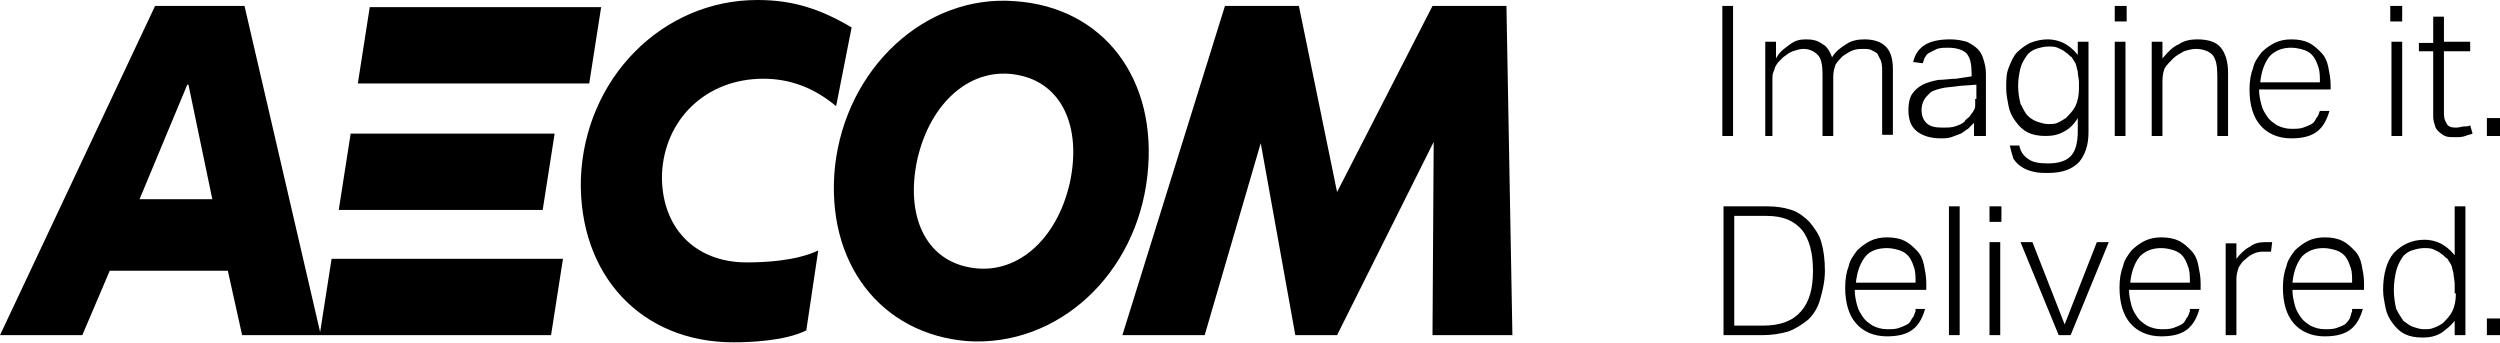
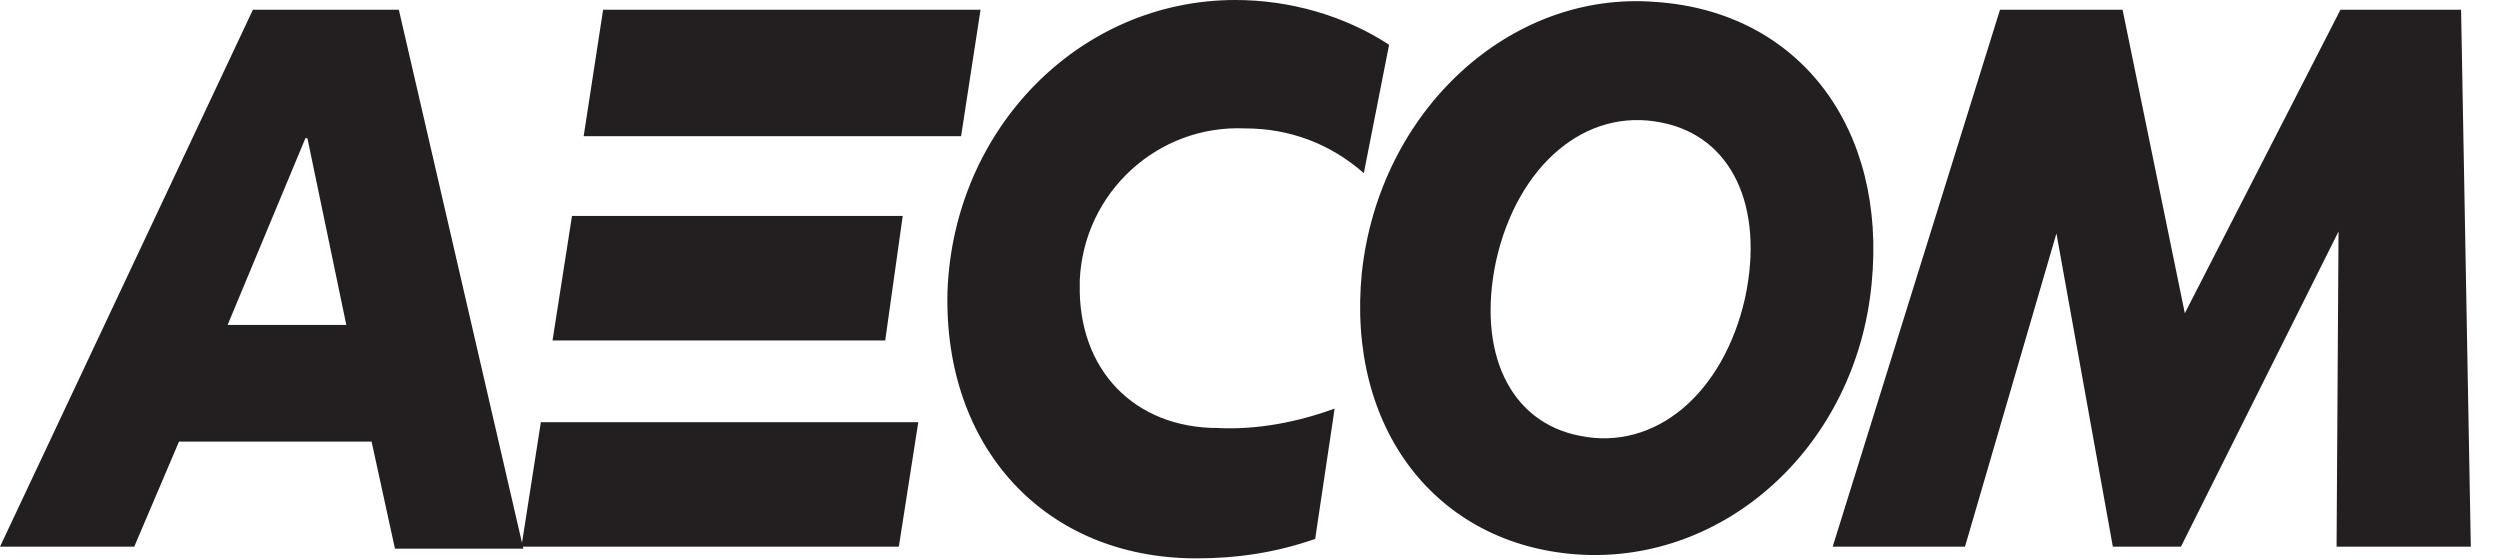
- <svg xmlns="http://www.w3.org/2000/svg" version="1.1" id="Layer_1" x="0px" y="0px" viewBox="0 0 209.6 28.7" style="enable-background:new 0 0 209.6 28.7;" xml:space="preserve">
-   <g>
-     <path d="M120.1,28.1l0.1-16.2l-8.1,16.2h-3.5L105.7,12L101,28.1h-6.9l8.6-27.6h6.2l3.2,15.6l8-15.6h6.2l0.5,27.6H120.1z M89.7,15.3   c1-4.7-0.7-8.3-4.3-9c-3.9-0.8-7.4,2.2-8.5,7.1c-1,4.7,0.7,8.3,4.3,9C85.1,23.2,88.6,20.2,89.7,15.3 M85.1,0.1   c7.4,0.5,12,6.5,11.1,14.6c-0.9,8.3-7.5,14.4-15.1,13.9C73.8,28,69.2,22,70,14C70.9,5.7,77.6-0.5,85.1,0.1 M67.6,27.7   c-1.8,0.9-4.8,1-6.1,1c-7.8,0-13-5.7-12.8-13.7C49,6.6,55.5,0,63.5,0c2.9,0,5.2,0.7,7.9,2.3l-1.3,6.6c-1.8-1.5-3.8-2.3-6.1-2.3   c-4.8,0-8.3,3.4-8.5,8c-0.1,4.4,2.7,7.4,7.1,7.4c1.4,0,4.1-0.1,6-1L67.6,27.7z M45.5,17.6H28.4l1-6.4h17.1L45.5,17.6z M49.4,7H30   l1-6.4h19.4L49.4,7z M47.2,21.7H27.8l-1,6.4h19.4L47.2,21.7z M11.7,16.7l4-9.6h0.1l2,9.6H11.7z M20.3,28.1h6.6L20.5,0.5H13L0,28.1   h6.9l2.3-5.4h9.9L20.3,28.1z" />
-     <path d="M208.5,28.1h1.1v-1.4h-1.1V28.1z M205.9,24.6c0,0.6-0.1,1.1-0.3,1.5c-0.2,0.4-0.5,0.7-0.8,1c-0.3,0.2-0.5,0.3-0.8,0.4   c-0.2,0.1-0.5,0.1-0.8,0.1c-0.3,0-0.6-0.1-0.9-0.2c-0.3-0.1-0.5-0.3-0.8-0.5c-0.2-0.3-0.4-0.6-0.6-1c-0.1-0.4-0.2-1-0.2-1.6   c0-0.6,0.1-1.2,0.2-1.6c0.1-0.4,0.3-0.8,0.5-1.1c0.2-0.3,0.5-0.5,0.8-0.6c0.3-0.1,0.7-0.2,1-0.2c0.3,0,0.6,0,0.8,0.1   c0.2,0.1,0.5,0.2,0.7,0.4c0.2,0.1,0.3,0.3,0.5,0.4c0.1,0.2,0.2,0.3,0.3,0.5c0.1,0.2,0.1,0.4,0.2,0.7c0,0.3,0.1,0.6,0.1,0.9V24.6z    M205.8,28.1h0.9V17.3h-0.9v4.1c-0.4-0.5-0.8-0.8-1.2-1c-0.4-0.2-0.9-0.3-1.3-0.3c-1.1,0-1.9,0.4-2.6,1.1c-0.6,0.7-0.9,1.8-0.9,3.1   c0,0.5,0.1,1,0.2,1.5c0.1,0.5,0.3,0.9,0.6,1.3c0.3,0.4,0.6,0.7,1,0.9c0.4,0.2,0.9,0.3,1.5,0.3c0.6,0,1.1-0.1,1.6-0.4   c0.4-0.3,0.8-0.6,1.1-1V28.1z M192.2,23.7c0.1-1,0.4-1.7,0.8-2.2c0.5-0.5,1.1-0.7,1.8-0.7c0.4,0,0.8,0.1,1.1,0.2   c0.3,0.1,0.6,0.3,0.8,0.6c0.2,0.3,0.3,0.6,0.4,0.9s0.1,0.7,0.1,1.2H192.2z M197.2,26.1c-0.1,0.2-0.1,0.4-0.2,0.6   c-0.1,0.2-0.3,0.4-0.4,0.5c-0.2,0.1-0.4,0.2-0.7,0.3c-0.3,0.1-0.6,0.1-1,0.1c-0.4,0-0.8-0.1-1.2-0.3c-0.3-0.2-0.6-0.4-0.8-0.7   c-0.2-0.3-0.4-0.6-0.5-1c-0.1-0.4-0.2-0.8-0.2-1.3h6v-0.6c0-0.5-0.1-1-0.2-1.5c-0.1-0.5-0.3-0.9-0.6-1.2c-0.3-0.3-0.6-0.6-1-0.8   c-0.4-0.2-0.9-0.3-1.5-0.3c-0.5,0-1,0.1-1.4,0.3c-0.4,0.2-0.8,0.5-1.1,0.8c-0.3,0.4-0.6,0.8-0.7,1.3c-0.2,0.5-0.3,1.1-0.3,1.8   c0,1.3,0.3,2.3,0.9,3c0.6,0.7,1.5,1.1,2.6,1.1c1,0,1.7-0.2,2.2-0.6c0.5-0.4,0.8-1,1-1.7H197.2z M186.6,28.1h0.9v-4.7   c0-0.4,0.1-0.7,0.2-1c0.2-0.3,0.3-0.5,0.6-0.7c0.2-0.2,0.5-0.4,0.8-0.5c0.3-0.1,0.5-0.1,0.8-0.1c0.2,0,0.3,0,0.5,0l0.1-0.8   c-0.1,0-0.2,0-0.3,0c-0.1,0-0.2,0-0.3,0c-0.5,0-0.9,0.1-1.3,0.4c-0.4,0.2-0.8,0.6-1.1,1v-1.3h-0.9V28.1z M178.6,23.7   c0.1-1,0.4-1.7,0.8-2.2c0.5-0.5,1.1-0.7,1.8-0.7c0.4,0,0.8,0.1,1.1,0.2c0.3,0.1,0.6,0.3,0.8,0.6c0.2,0.3,0.3,0.6,0.4,0.9   c0.1,0.4,0.1,0.7,0.1,1.2H178.6z M183.6,26.1c-0.1,0.2-0.1,0.4-0.3,0.6c-0.1,0.2-0.2,0.4-0.4,0.5c-0.2,0.1-0.4,0.2-0.7,0.3   c-0.3,0.1-0.6,0.1-1,0.1c-0.4,0-0.8-0.1-1.2-0.3c-0.3-0.2-0.6-0.4-0.8-0.7c-0.2-0.3-0.4-0.6-0.5-1c-0.1-0.4-0.2-0.8-0.2-1.3h6v-0.6   c0-0.5-0.1-1-0.2-1.5c-0.1-0.5-0.3-0.9-0.6-1.2c-0.3-0.3-0.6-0.6-1-0.8c-0.4-0.2-0.9-0.3-1.5-0.3c-0.5,0-1,0.1-1.4,0.3   c-0.4,0.2-0.8,0.5-1.1,0.8c-0.3,0.4-0.6,0.8-0.7,1.3c-0.2,0.5-0.3,1.1-0.3,1.8c0,1.3,0.3,2.3,0.9,3c0.6,0.7,1.5,1.1,2.6,1.1   c1,0,1.7-0.2,2.2-0.6c0.5-0.4,0.8-1,1-1.7H183.6z M172.6,28.1h1l3.2-7.8h-1l-2.7,6.9l-2.7-6.9h-1L172.6,28.1z M166.8,18.6h1v-1.3   h-1V18.6z M166.8,28.1h0.9v-7.8h-0.9V28.1z M163.4,28.1h0.9V17.3h-0.9V28.1z M155.6,23.7c0.1-1,0.4-1.7,0.8-2.2s1.1-0.7,1.8-0.7   c0.4,0,0.8,0.1,1.1,0.2c0.3,0.1,0.6,0.3,0.8,0.6c0.2,0.3,0.3,0.6,0.4,0.9c0.1,0.4,0.1,0.7,0.1,1.2H155.6z M160.6,26.1   c-0.1,0.2-0.1,0.4-0.3,0.6c-0.1,0.2-0.2,0.4-0.4,0.5c-0.2,0.1-0.4,0.2-0.7,0.3c-0.3,0.1-0.6,0.1-1,0.1c-0.4,0-0.8-0.1-1.2-0.3   c-0.3-0.2-0.6-0.4-0.8-0.7c-0.2-0.3-0.4-0.6-0.5-1c-0.1-0.4-0.2-0.8-0.2-1.3h6v-0.6c0-0.5-0.1-1-0.2-1.5c-0.1-0.5-0.3-0.9-0.6-1.2   c-0.3-0.3-0.6-0.6-1-0.8c-0.4-0.2-0.9-0.3-1.5-0.3c-0.5,0-1,0.1-1.4,0.3c-0.4,0.2-0.8,0.5-1.1,0.8c-0.3,0.4-0.6,0.8-0.7,1.3   c-0.2,0.5-0.3,1.1-0.3,1.8c0,1.3,0.3,2.3,0.9,3c0.6,0.7,1.5,1.1,2.6,1.1c1,0,1.7-0.2,2.2-0.6c0.5-0.4,0.8-1,1-1.7H160.6z    M145.4,27.3v-9.2h2.7c1.4,0,2.3,0.4,3,1.2c0.6,0.8,0.9,1.9,0.9,3.4c0,1.5-0.3,2.6-1,3.4c-0.7,0.8-1.7,1.2-3.2,1.2H145.4z    M144.4,28.1h3.3c0.8,0,1.5-0.1,2.2-0.3c0.6-0.2,1.2-0.6,1.7-1c0.5-0.5,0.8-1,1-1.7s0.4-1.5,0.4-2.4c0-0.9-0.1-1.7-0.3-2.4   c-0.2-0.7-0.6-1.2-1-1.7c-0.4-0.4-0.9-0.8-1.5-1c-0.6-0.2-1.3-0.3-2-0.3h-3.7V28.1z" />
-     <path d="M208.5,11.4h1.1V9.9h-1.1V11.4z M204,8.8c0,0.4,0,0.7,0,1c0,0.3,0.1,0.6,0.2,0.9c0.1,0.2,0.3,0.4,0.6,0.6   c0.3,0.2,0.6,0.2,1,0.2c0.4,0,0.6,0,0.9-0.1c0.2-0.1,0.4-0.1,0.6-0.2l-0.2-0.7c-0.1,0.1-0.3,0.1-0.5,0.1c-0.2,0-0.4,0.1-0.7,0.1   c-0.4,0-0.7-0.1-0.8-0.4c-0.2-0.3-0.2-0.6-0.2-1V4.3h2.2V3.5h-2.2V1.4H204v2.2h-1.2v0.7h1.2V8.8z M200.4,1.8h1V0.5h-1V1.8z    M200.5,11.4h0.9V3.5h-0.9V11.4z M189.5,6.9c0.1-1,0.4-1.7,0.8-2.2c0.5-0.5,1.1-0.7,1.8-0.7c0.4,0,0.8,0.1,1.1,0.2   c0.3,0.1,0.6,0.3,0.8,0.6c0.2,0.3,0.3,0.6,0.4,0.9c0.1,0.4,0.1,0.7,0.1,1.2H189.5z M194.5,9.3c-0.1,0.2-0.1,0.4-0.3,0.6   c-0.1,0.2-0.2,0.4-0.4,0.5c-0.2,0.1-0.4,0.2-0.7,0.3c-0.3,0.1-0.6,0.1-1,0.1c-0.4,0-0.8-0.1-1.2-0.3c-0.3-0.2-0.6-0.4-0.8-0.7   c-0.2-0.3-0.4-0.6-0.5-1c-0.1-0.4-0.2-0.8-0.2-1.3h6V7.1c0-0.5-0.1-1-0.2-1.5c-0.1-0.5-0.3-0.9-0.6-1.2c-0.3-0.3-0.6-0.6-1-0.8   c-0.4-0.2-0.9-0.3-1.5-0.3c-0.5,0-1,0.1-1.4,0.3c-0.4,0.2-0.8,0.5-1.1,0.8c-0.3,0.4-0.6,0.8-0.7,1.3c-0.2,0.5-0.3,1.1-0.3,1.8   c0,1.3,0.3,2.3,0.9,3c0.6,0.7,1.5,1.1,2.6,1.1c1,0,1.7-0.2,2.2-0.6c0.5-0.4,0.8-1,1-1.7H194.5z M180.4,11.4h0.9V6.8   c0-0.5,0.1-0.9,0.2-1.1c0.2-0.3,0.4-0.5,0.7-0.8c0.3-0.3,0.6-0.4,0.9-0.6c0.3-0.1,0.7-0.2,1-0.2c0.6,0,1.1,0.2,1.4,0.5   c0.3,0.4,0.4,0.9,0.4,1.8v5h0.9V6.1c0-0.9-0.2-1.6-0.6-2.1c-0.4-0.5-1.1-0.7-2-0.7c-0.5,0-1.1,0.1-1.5,0.4   c-0.5,0.2-0.9,0.6-1.4,1.2V3.5h-0.9V11.4z M177.3,1.8h1V0.5h-1V1.8z M177.3,11.4h0.9V3.5h-0.9V11.4z M174.3,7.4   c0,0.6-0.1,1.1-0.3,1.5c-0.2,0.4-0.5,0.7-0.8,1c-0.3,0.2-0.5,0.3-0.7,0.4c-0.2,0.1-0.5,0.1-0.8,0.1c-0.3,0-0.6-0.1-0.9-0.2   c-0.3-0.1-0.6-0.3-0.8-0.5c-0.2-0.2-0.4-0.6-0.6-1c-0.1-0.4-0.2-0.9-0.2-1.5c0-0.6,0.1-1.1,0.2-1.5c0.1-0.4,0.3-0.7,0.5-1   c0.2-0.3,0.5-0.5,0.8-0.6c0.3-0.1,0.7-0.2,1-0.2c0.3,0,0.6,0,0.8,0.1c0.2,0.1,0.5,0.2,0.7,0.4c0.2,0.1,0.3,0.3,0.5,0.4   c0.1,0.2,0.2,0.3,0.3,0.5c0.1,0.2,0.1,0.4,0.2,0.7c0,0.3,0.1,0.6,0.1,0.9V7.4z M168.5,12.2c0.1,0.4,0.2,0.8,0.3,1.1   c0.2,0.3,0.4,0.5,0.7,0.7c0.3,0.2,0.6,0.3,1,0.4c0.4,0.1,0.8,0.1,1.2,0.1c1.2,0,2-0.3,2.6-0.9c0.5-0.6,0.8-1.4,0.8-2.5V3.5h-0.9   v1.1c-0.4-0.5-0.8-0.8-1.2-1c-0.4-0.2-0.9-0.3-1.3-0.3c-0.5,0-1,0.1-1.5,0.3c-0.4,0.2-0.8,0.5-1.1,0.8c-0.3,0.3-0.5,0.8-0.7,1.3   c-0.2,0.5-0.2,1-0.2,1.7c0,0.5,0.1,1,0.2,1.5c0.1,0.5,0.3,0.9,0.6,1.3c0.3,0.4,0.6,0.7,1,0.9c0.4,0.2,0.9,0.3,1.5,0.3   c0.6,0,1.1-0.1,1.6-0.4c0.4-0.2,0.8-0.6,1.1-1.1V11c0,1-0.2,1.7-0.6,2.1c-0.4,0.4-1,0.6-1.9,0.6c-0.8,0-1.3-0.1-1.7-0.4   s-0.6-0.6-0.7-1.1H168.5z M165.6,8.3c0,0.2,0,0.5,0,0.6c0,0.2-0.1,0.3-0.2,0.5c-0.1,0.1-0.2,0.3-0.3,0.4c-0.1,0.1-0.3,0.2-0.4,0.4   c-0.2,0.2-0.5,0.3-0.8,0.4c-0.3,0.1-0.7,0.1-1,0.1c-0.7,0-1.1-0.1-1.4-0.4c-0.3-0.3-0.4-0.7-0.4-1.1c0-0.3,0.1-0.6,0.2-0.8   c0.1-0.2,0.3-0.4,0.5-0.6c0.2-0.2,0.6-0.3,1-0.4c0.4-0.1,0.9-0.1,1.5-0.2l1.4-0.1V8.3z M165.6,11.4h0.9V6.2c0-0.5-0.1-0.9-0.2-1.2   c-0.1-0.4-0.3-0.7-0.5-0.9c-0.2-0.2-0.5-0.4-0.9-0.6c-0.4-0.1-0.8-0.2-1.4-0.2c-1.8,0-2.8,0.6-3.1,1.9l0.8,0.1   c0.1-0.2,0.1-0.4,0.2-0.5c0.1-0.2,0.2-0.3,0.4-0.4c0.2-0.1,0.4-0.2,0.6-0.3c0.3-0.1,0.6-0.1,0.9-0.1c0.8,0,1.3,0.2,1.6,0.5   c0.3,0.4,0.4,0.9,0.4,1.7v0.2L164,6.6c-0.5,0-1,0.1-1.5,0.1c-0.5,0.1-0.9,0.2-1.3,0.4c-0.4,0.2-0.7,0.5-0.9,0.8   c-0.2,0.3-0.3,0.8-0.3,1.3c0,0.8,0.2,1.4,0.7,1.8c0.5,0.4,1.2,0.6,2,0.6c0.3,0,0.6,0,0.9-0.1c0.3-0.1,0.5-0.2,0.8-0.3   c0.2-0.1,0.4-0.3,0.6-0.4c0.2-0.2,0.3-0.3,0.5-0.5V11.4z M147.7,11.4h0.9V6.7c0-0.3,0-0.5,0.1-0.7c0.1-0.2,0.1-0.4,0.2-0.5   c0.1-0.2,0.2-0.3,0.3-0.4c0.1-0.1,0.2-0.2,0.3-0.3c0.3-0.2,0.5-0.4,0.8-0.5c0.3-0.1,0.6-0.2,0.9-0.2c0.5,0,0.9,0.2,1.2,0.5   c0.3,0.3,0.4,0.9,0.4,1.6v5.2h0.9v-5c0-0.4,0.1-0.7,0.2-1c0.2-0.3,0.4-0.5,0.6-0.7c0.3-0.2,0.6-0.4,0.9-0.5   c0.3-0.1,0.6-0.1,0.8-0.1c0.3,0,0.5,0,0.7,0.1c0.2,0.1,0.4,0.2,0.5,0.3c0.1,0.2,0.2,0.4,0.3,0.6c0.1,0.3,0.1,0.6,0.1,1v5.2h0.9V5.8   c0-0.9-0.2-1.5-0.6-1.9c-0.4-0.4-1-0.6-1.8-0.6c-0.5,0-1.1,0.1-1.5,0.4c-0.5,0.3-0.9,0.6-1.2,1.1c-0.2-0.5-0.4-0.9-0.8-1.1   c-0.4-0.3-0.8-0.4-1.4-0.4c-0.5,0-0.9,0.1-1.3,0.4c-0.4,0.3-0.9,0.6-1.2,1.2V3.5h-0.9V11.4z M144.4,11.4h0.9V0.5h-0.9V11.4z" />
-   </g>
-   <g>
- </g>
-   <g>
- </g>
-   <g>
- </g>
-   <g>
- </g>
-   <g>
- </g>
-   <g>
- </g>
+ <svg xmlns="http://www.w3.org/2000/svg" version="1.1" id="Layer_1" x="0px" y="0px" viewBox="0 0 128.5 28.7" style="enable-background:new 0 0 128.5 28.7;" xml:space="preserve">
+   <style type="text/css">
+ 	.st0{fill:#231F20;}
+ </style>
+   <path class="st0" d="M120.1,28.1l0.1-16.2l-8.1,16.2h-3.5L105.7,12L101,28.1h-6.8l8.6-27.6h6.3l3.2,15.6l8-15.6h6.2l0.5,27.6  L120.1,28.1z M89.7,15.3c1-4.7-0.7-8.3-4.3-9c-3.9-0.8-7.4,2.2-8.5,7.1c-1,4.7,0.7,8.3,4.3,9C85.1,23.2,88.6,20.2,89.7,15.3   M85.1,0.1C92.5,0.6,97,6.6,96.2,14.6c-0.8,8.3-7.5,14.4-15.1,13.9C73.8,28,69.2,22,70,14C70.9,5.7,77.6-0.5,85.1,0.1 M67.6,27.7  c-2,0.7-4,1-6.1,1c-7.8,0-13-5.7-12.8-13.7C49,6.6,55.5,0,63.5,0c2.8,0,5.6,0.8,7.9,2.3l-1.3,6.6c-1.7-1.5-3.8-2.3-6.1-2.3  c-4.5-0.2-8.3,3.3-8.5,7.8c0,0.1,0,0.1,0,0.2C55.4,19,58.3,22,62.6,22c2,0.1,4.1-0.3,6-1L67.6,27.7z M45.5,17.5H28.4l1-6.4h17  L45.5,17.5z M49.4,7H30l1-6.5h19.4L49.4,7z M47.2,21.7H27.8l-1,6.4h19.4L47.2,21.7z M11.7,16.7l4-9.6h0.1l2,9.6H11.7z M20.3,28.2  h6.6L20.5,0.5H13L0,28.1h6.9l2.3-5.4h9.9L20.3,28.2z" />
</svg>
